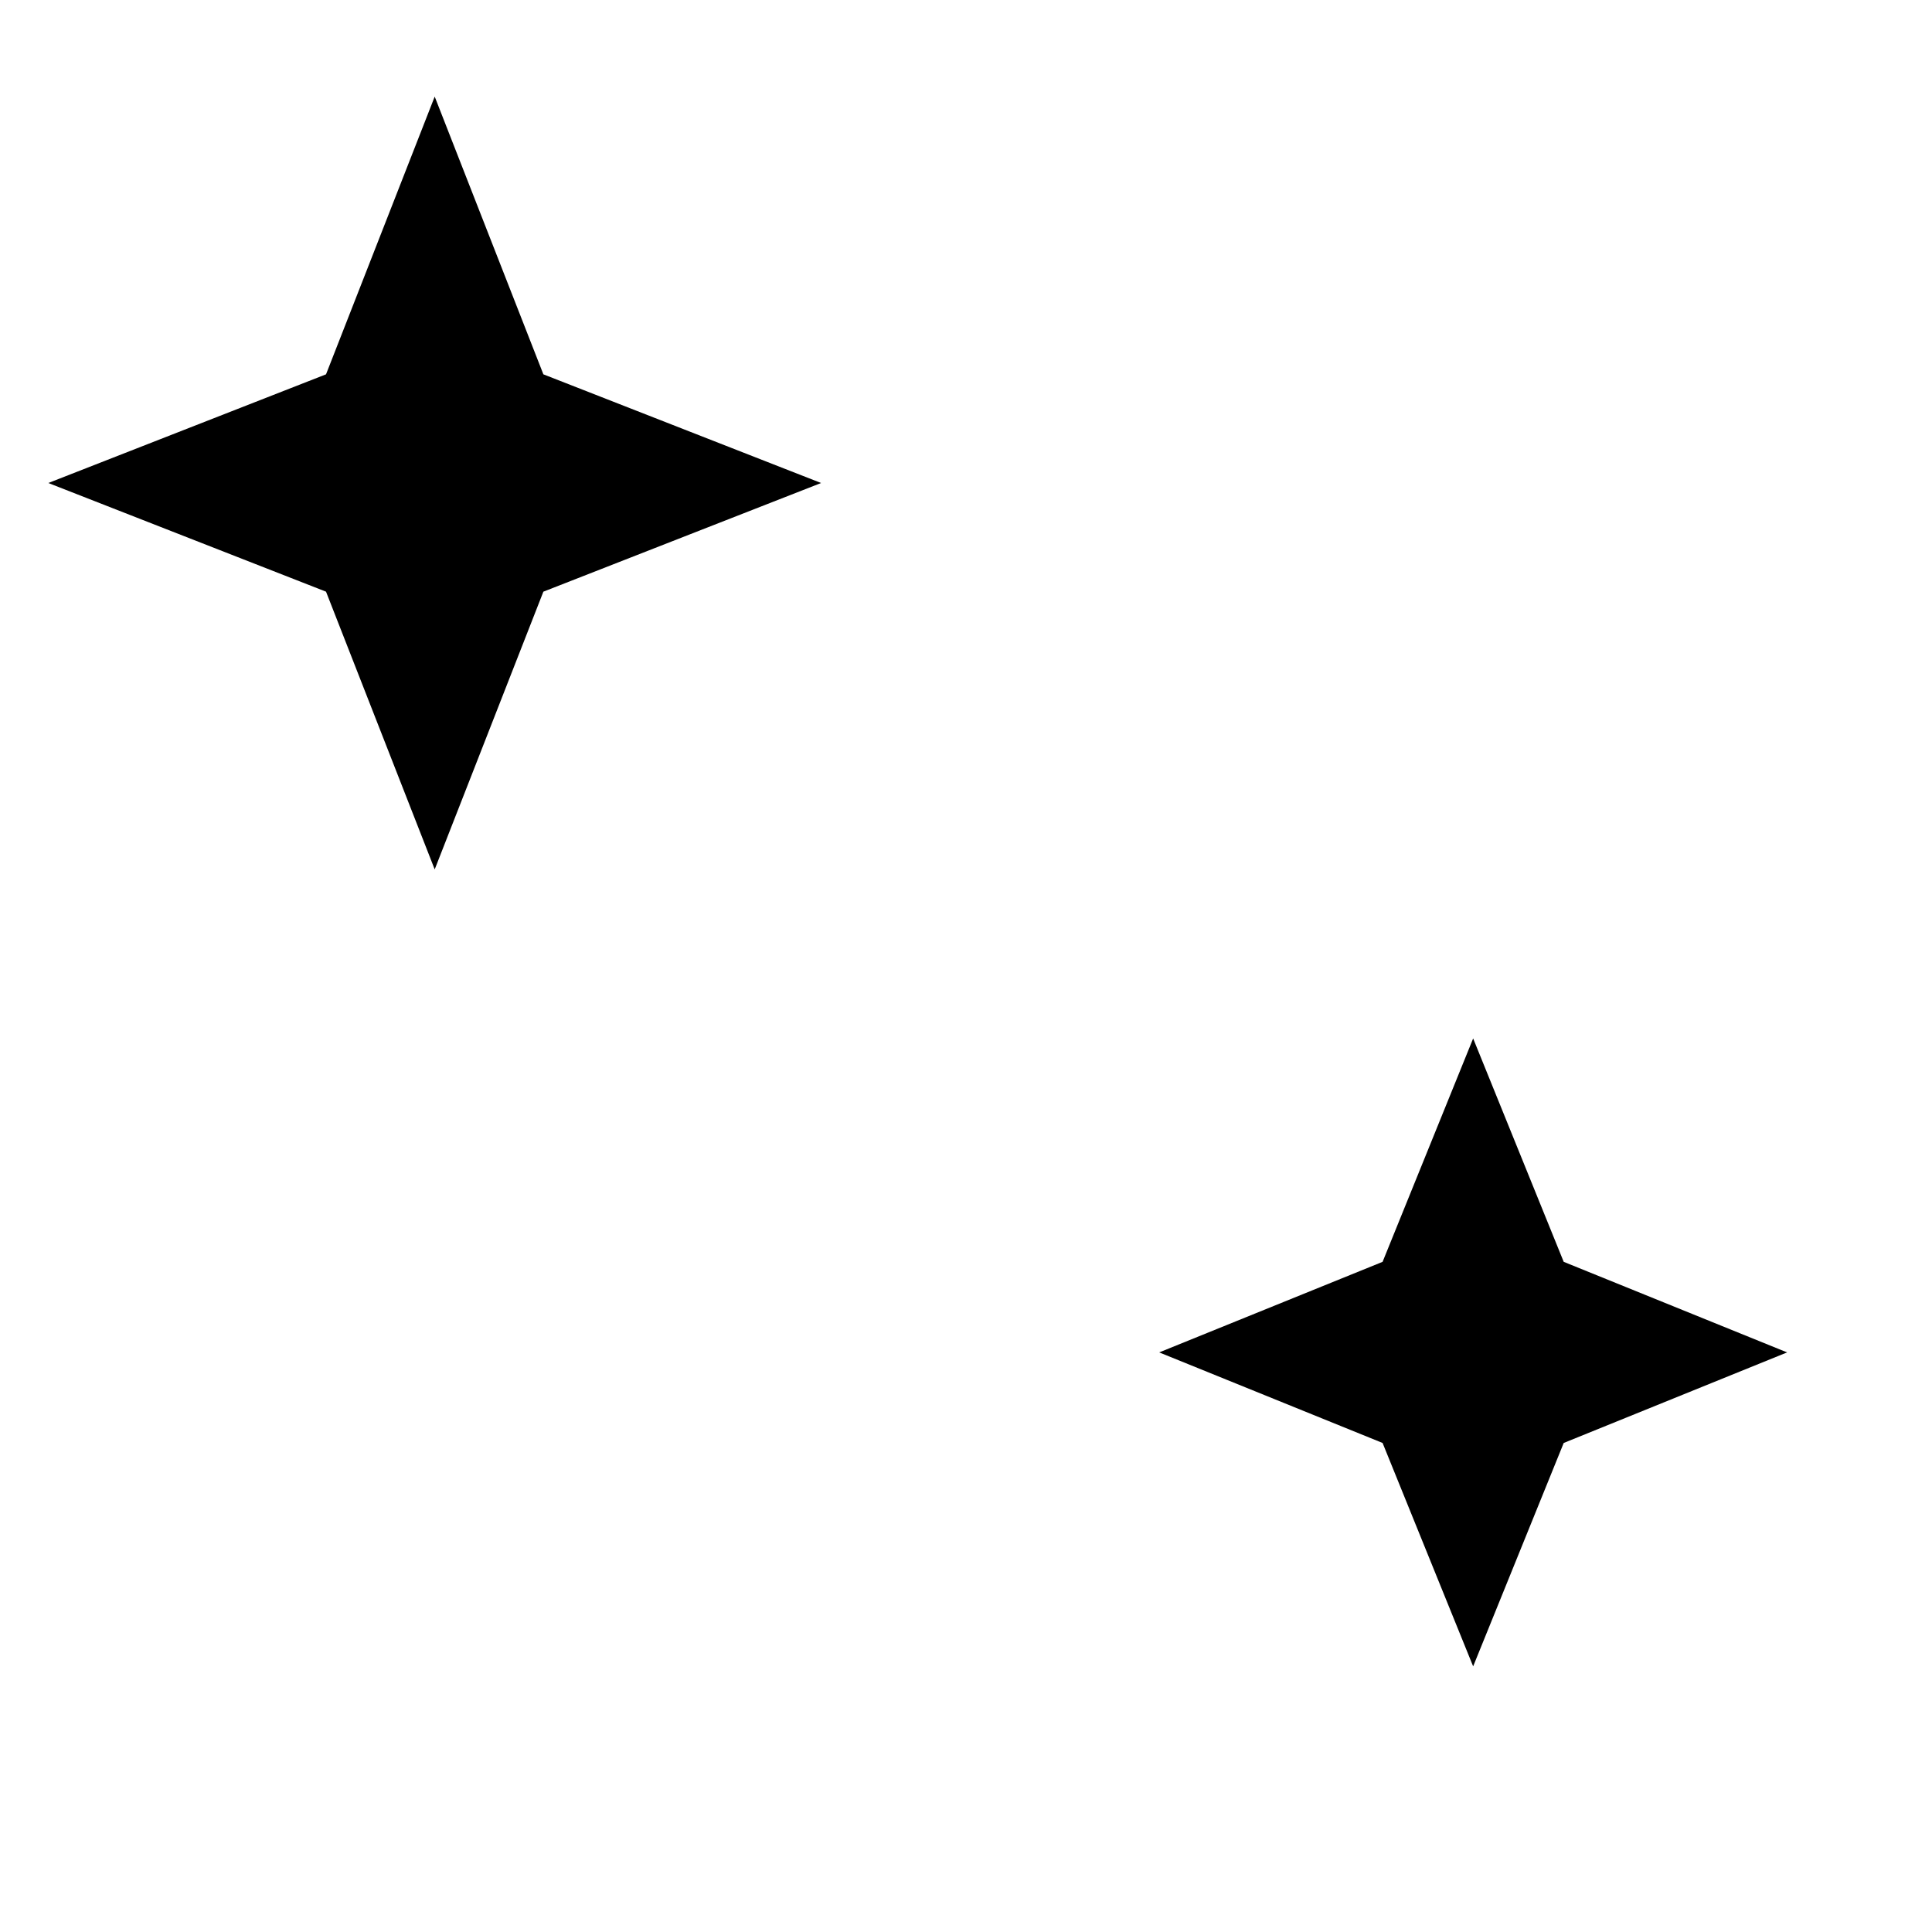
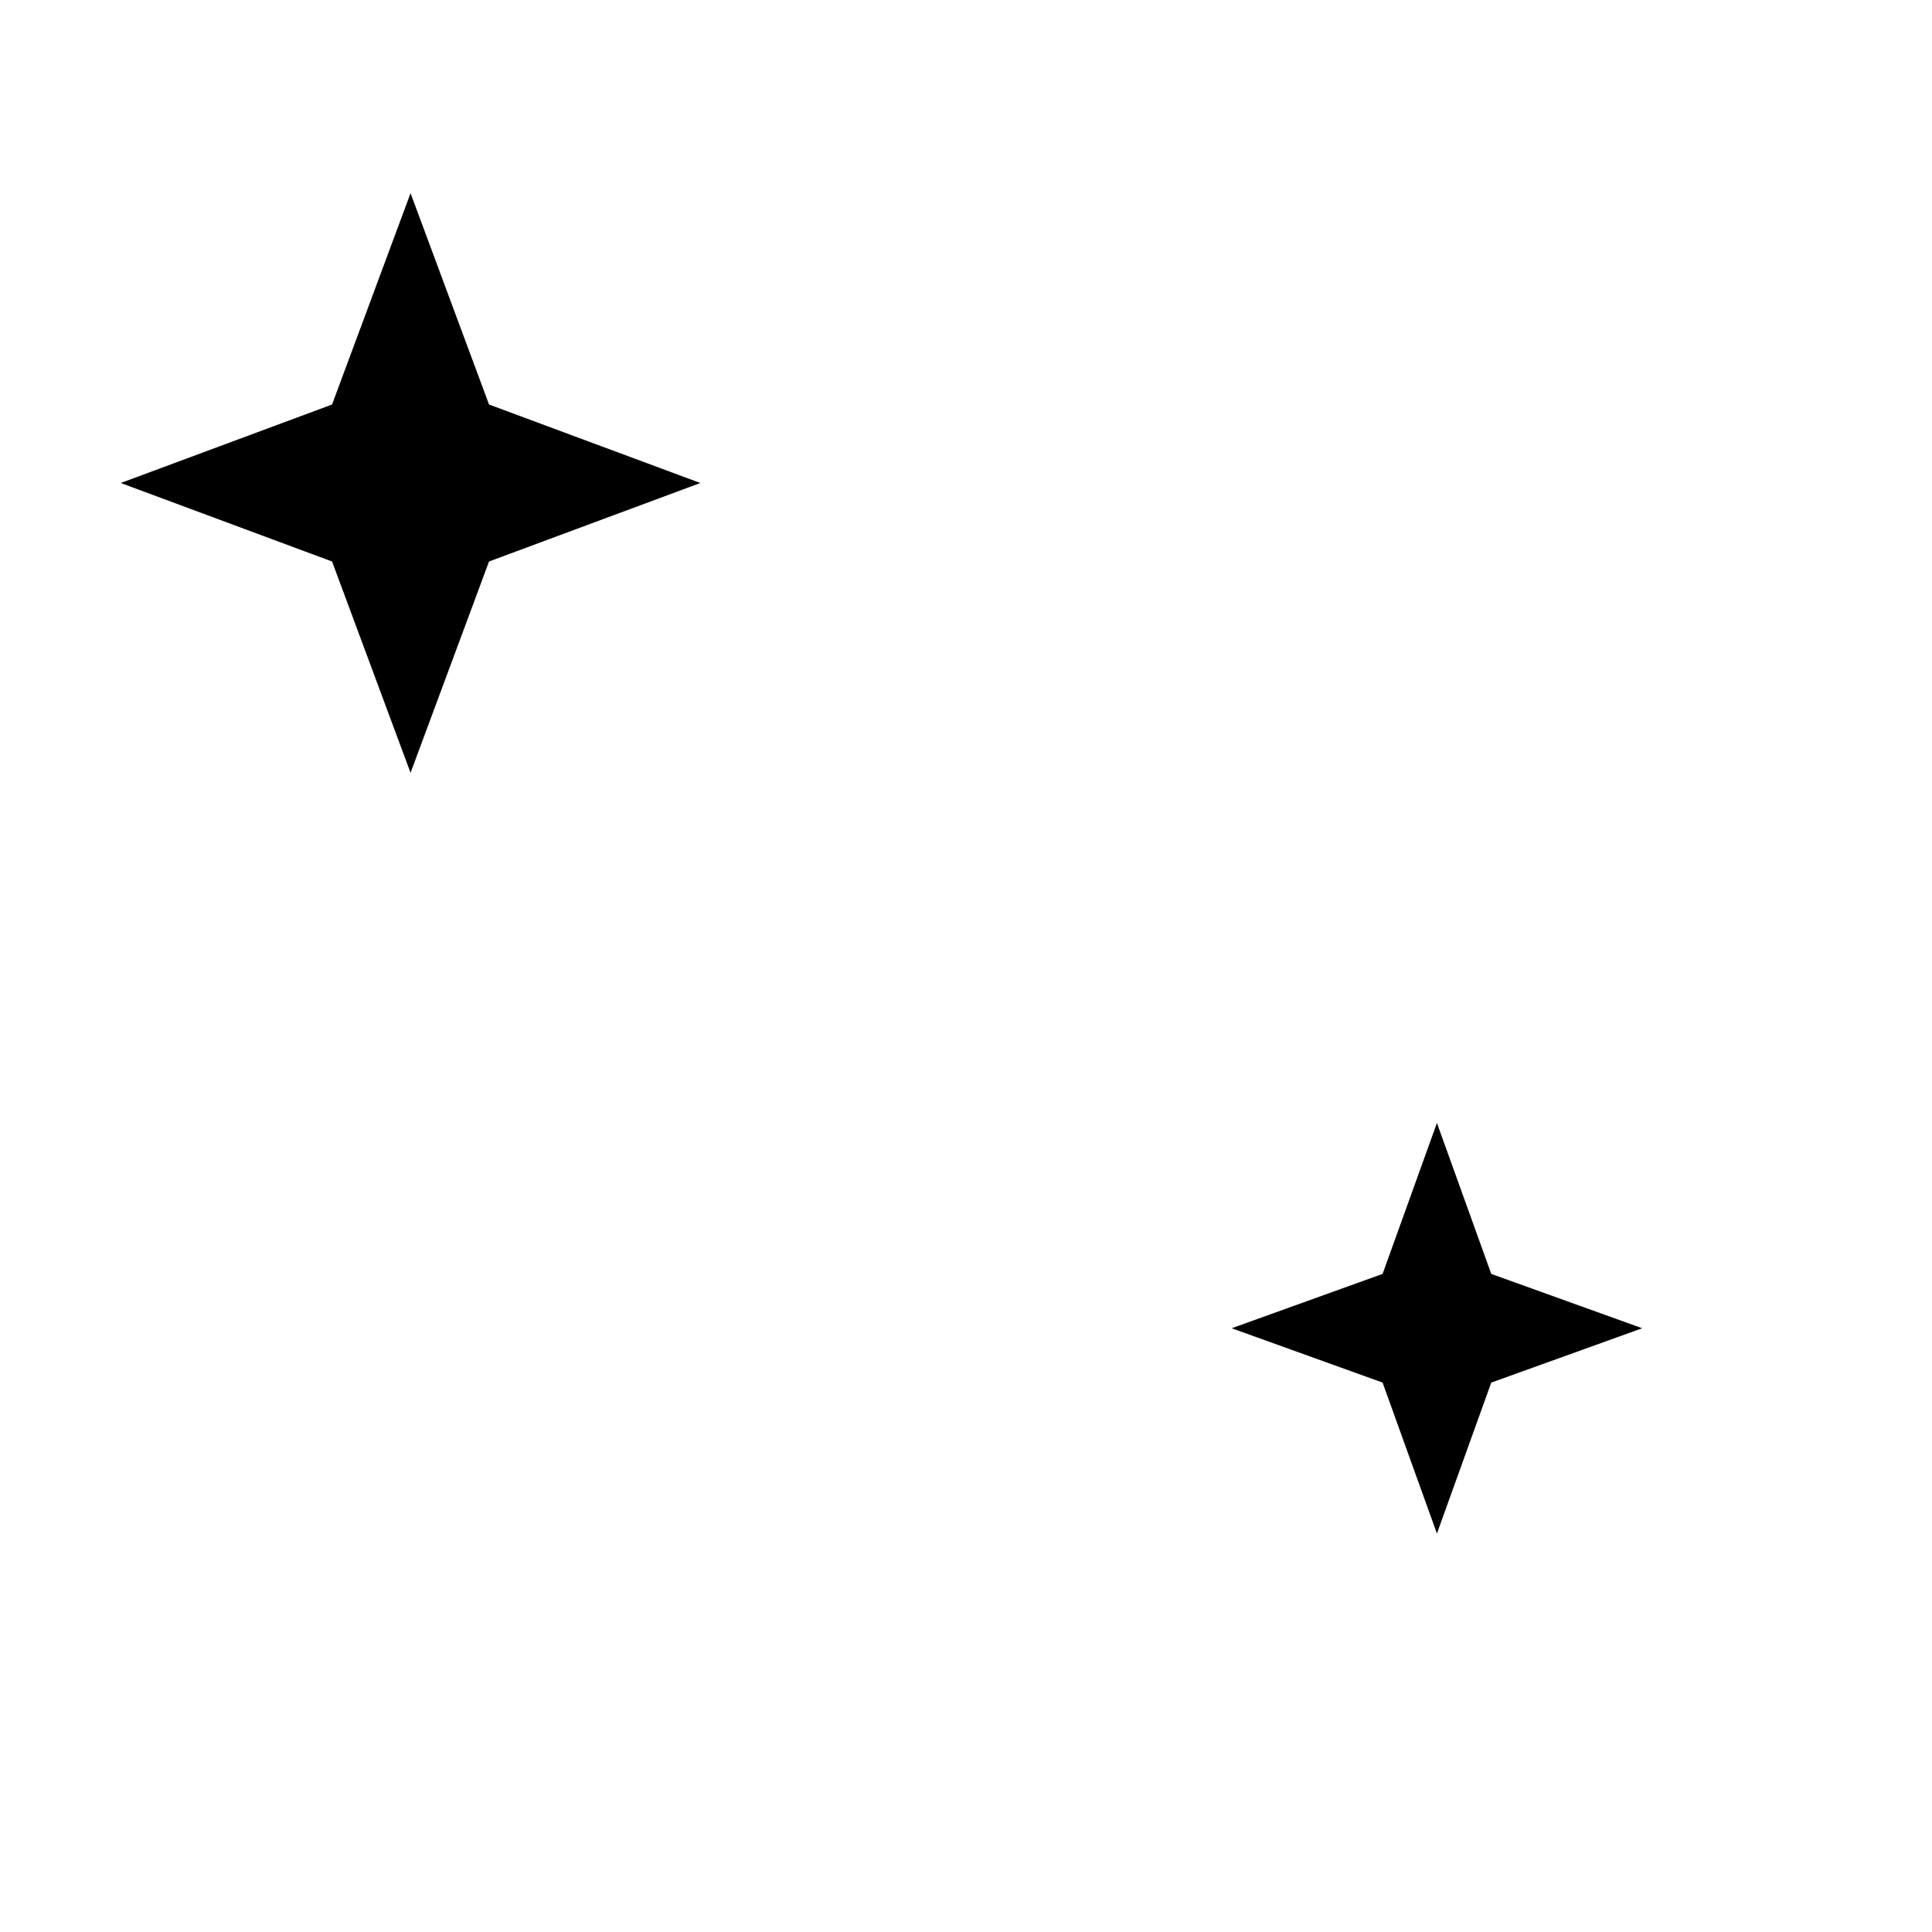
<svg xmlns="http://www.w3.org/2000/svg" viewBox="0 0 16 16" fill="{STROKE}">
  <path d="M12.4 2.1 13.9 3.6 5.2 12.3 3.7 10.8z" fill="none" stroke="{STROKE}" stroke-width="1.3" stroke-linejoin="round" />
  <path d="M10.6 3.9 12.1 5.4" fill="none" stroke="{STROKE}" stroke-width="1.2" />
-   <path d="M3.6 0.8 4.5 3.1 6.8 4 4.5 4.9 3.6 7.2 2.7 4.9 0.4 4 2.7 3.1z" fill="{ACCENT}" stroke="{STROKE}" stroke-width="0.45" stroke-linejoin="round" />
-   <path d="M12.2 8.6 12.95 10.45 14.8 11.2 12.95 11.95 12.2 13.8 11.45 11.95 9.6 11.2 11.45 10.45z" fill="{ACCENT}" stroke="{STROKE}" stroke-width="0.45" stroke-linejoin="round" />
+   <path d="M3.4 1.6 4.05 3.35 5.8 4 4.05 4.65 3.4 6.4 2.75 4.65 1 4 2.75 3.35z" fill="{ACCENT}" />
+   <path d="M11.9 9.3 12.35 10.55 13.6 11 12.35 11.45 11.9 12.7 11.45 11.45 10.2 11 11.45 10.55z" fill="{ACCENT}" />
</svg>
